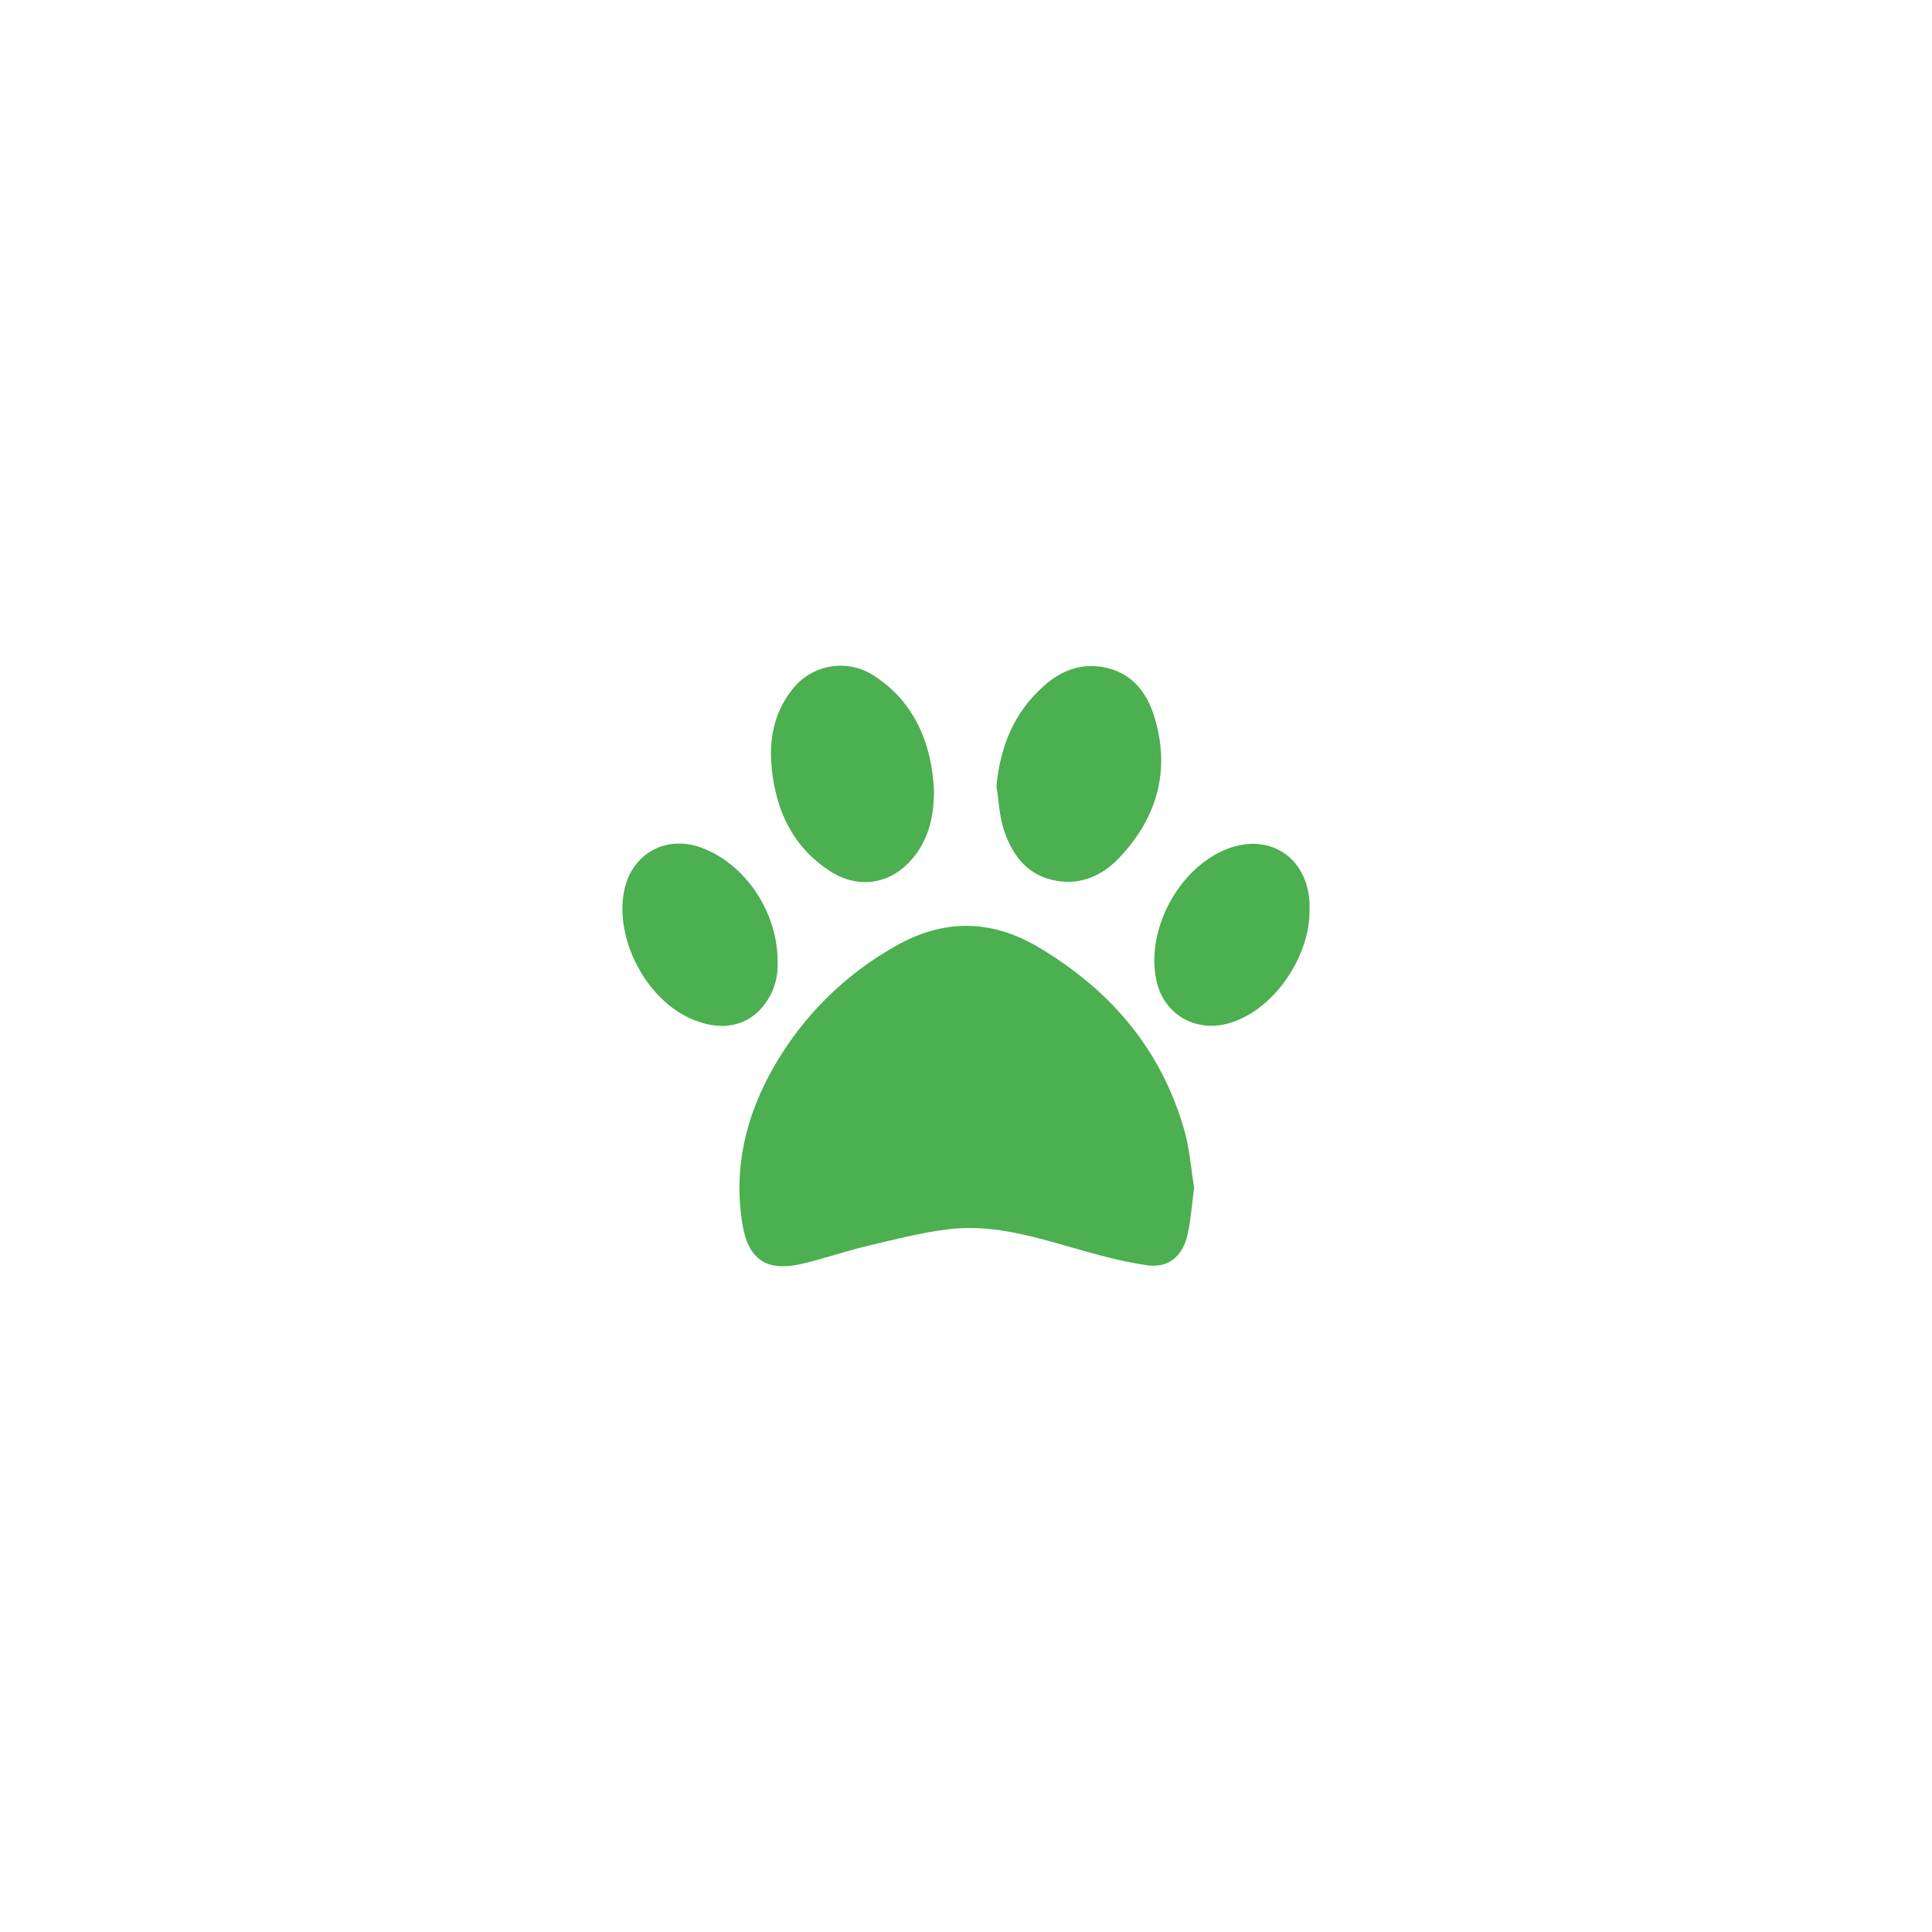
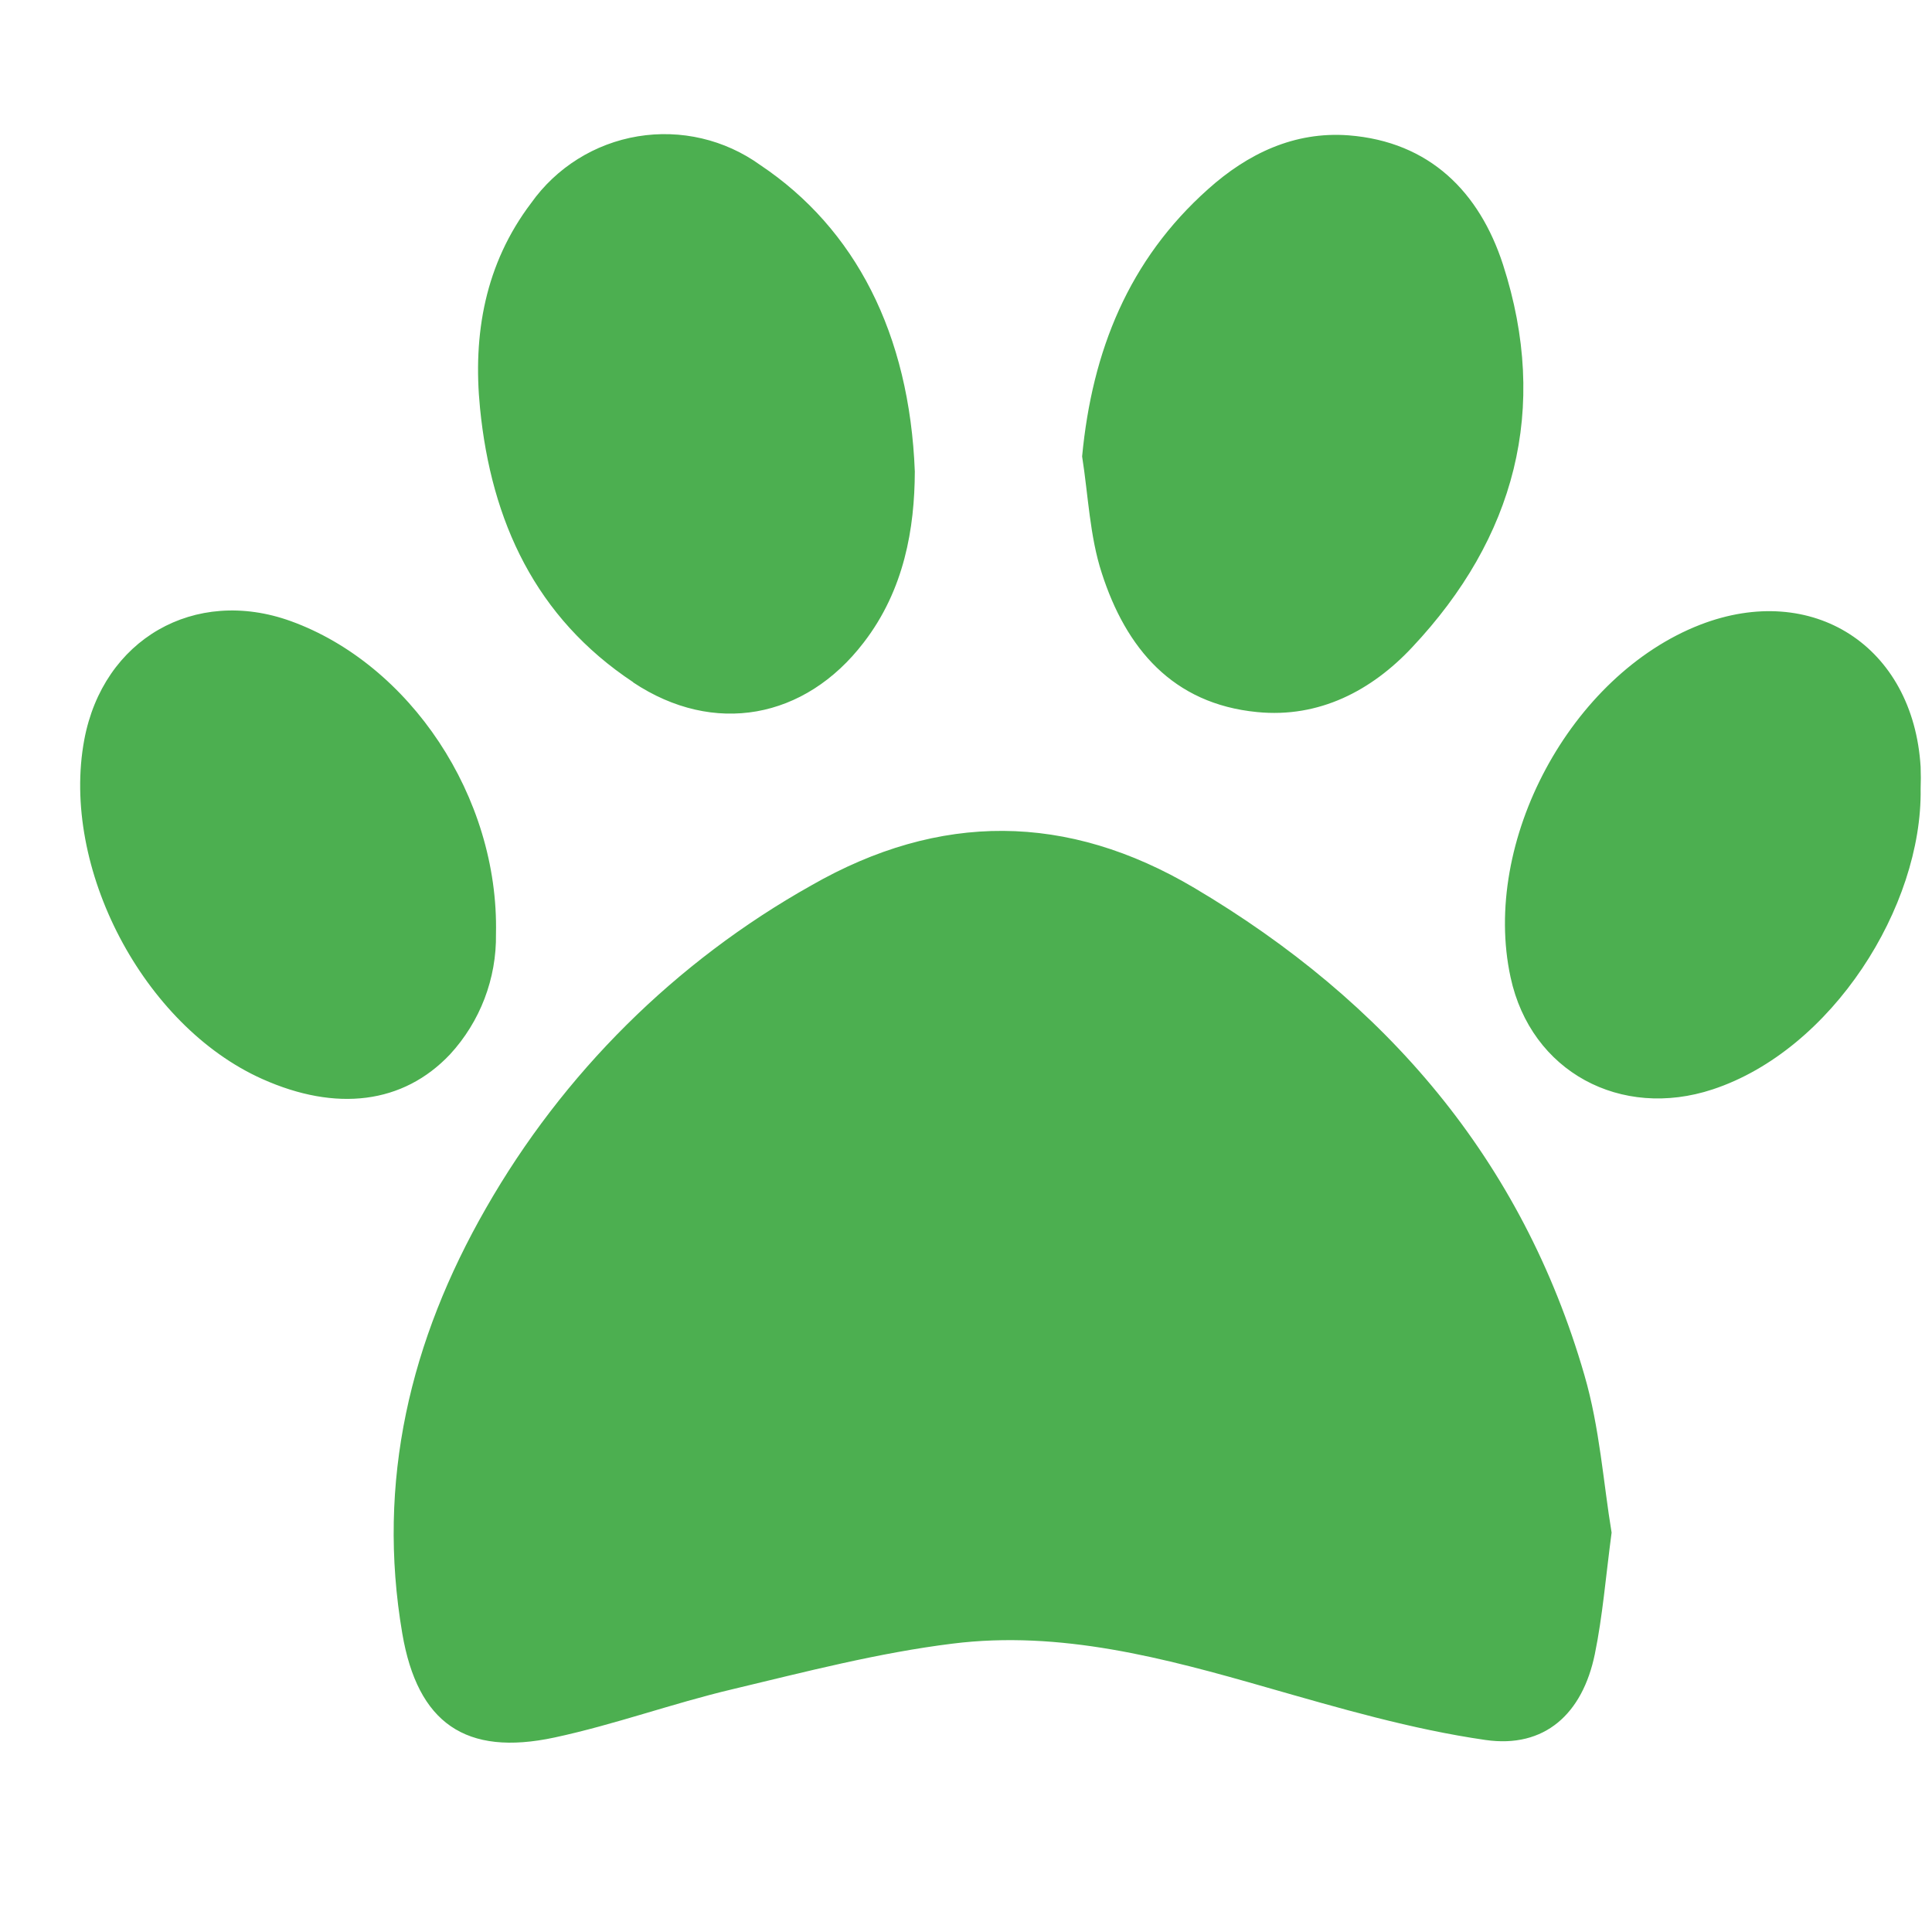
- <svg xmlns="http://www.w3.org/2000/svg" xml:space="preserve" width="56" height="56" data-id="lg_z4WKquQ8Pgc2tBOX1W" data-version="1" viewBox="0 0 1500 484">
-   <g data-padding="20">
+ <svg xmlns="http://www.w3.org/2000/svg" width="32" height="32" viewBox="460 100 560 300">
+   <g>
    <path fill="#4caf50" d="M806.202 227.378q-55.249-32.722-111.09-.711a249 249 0 0 0-94.255 93.544c-21.935 38.234-31.775 79.197-24.246 123.301 4.446 25.965 18.376 35.627 44.104 30.115 17.428-3.736 34.264-9.9 51.573-13.99 21.104-5.04 42.267-10.552 63.785-13.22 31.24-3.913 61.355 4.15 91.291 12.745 20.748 5.928 41.793 12.093 63.192 15.176 17.192 2.49 28.159-7.588 31.716-24.898 2.252-10.967 3.14-22.23 4.86-35.212-2.37-14.227-3.438-30.41-7.884-45.645-18.08-62.54-57.62-108.364-113.046-141.205m-162.664-59.575c23.356 15.531 49.795 10.67 66.808-11.56 11.797-15.295 14.761-33.197 14.82-49.558-1.541-39.955-17.25-70.425-44.816-88.86a47.424 47.424 0 0 0-66.393 11.026c-13.338 17.605-16.954 37.998-14.82 59.457 3.26 32.841 16.125 60.702 44.401 79.435m180.863 8.655c17.961 1.778 33.197-6.224 44.934-18.791 29.759-31.656 39.836-69.062 26.32-110.913-6.817-20.985-21.222-35.627-44.756-37.465-15.769-1.186-29.285 5.335-40.725 15.59-23 20.512-33.612 46.832-36.516 77.479 1.778 11.263 2.193 23.06 5.69 33.79 6.996 21.755 20.511 37.939 45.053 40.31m-220.64 64.319c.89-39.896-25.075-78.25-59.516-90.698-27.863-10.019-54.36 5.275-59.814 34.382-6.935 37.11 17.132 82.932 51.574 98.345 21.459 9.603 40.844 7.232 54.418-7.114a50.4 50.4 0 0 0 13.338-34.915m412.943-48.433c-2.134-34.975-31.3-53.826-63.904-41.2-37.523 14.584-63.488 62.837-54.952 102.2 5.928 27.445 32.011 41.258 58.569 32.484 34.678-11.441 60.82-53.055 60.287-87.14q.118-3.084 0-6.285" />
-     <path fill="transparent" stroke="transparent" d="M473 0h554v484H473z" />
  </g>
</svg>
